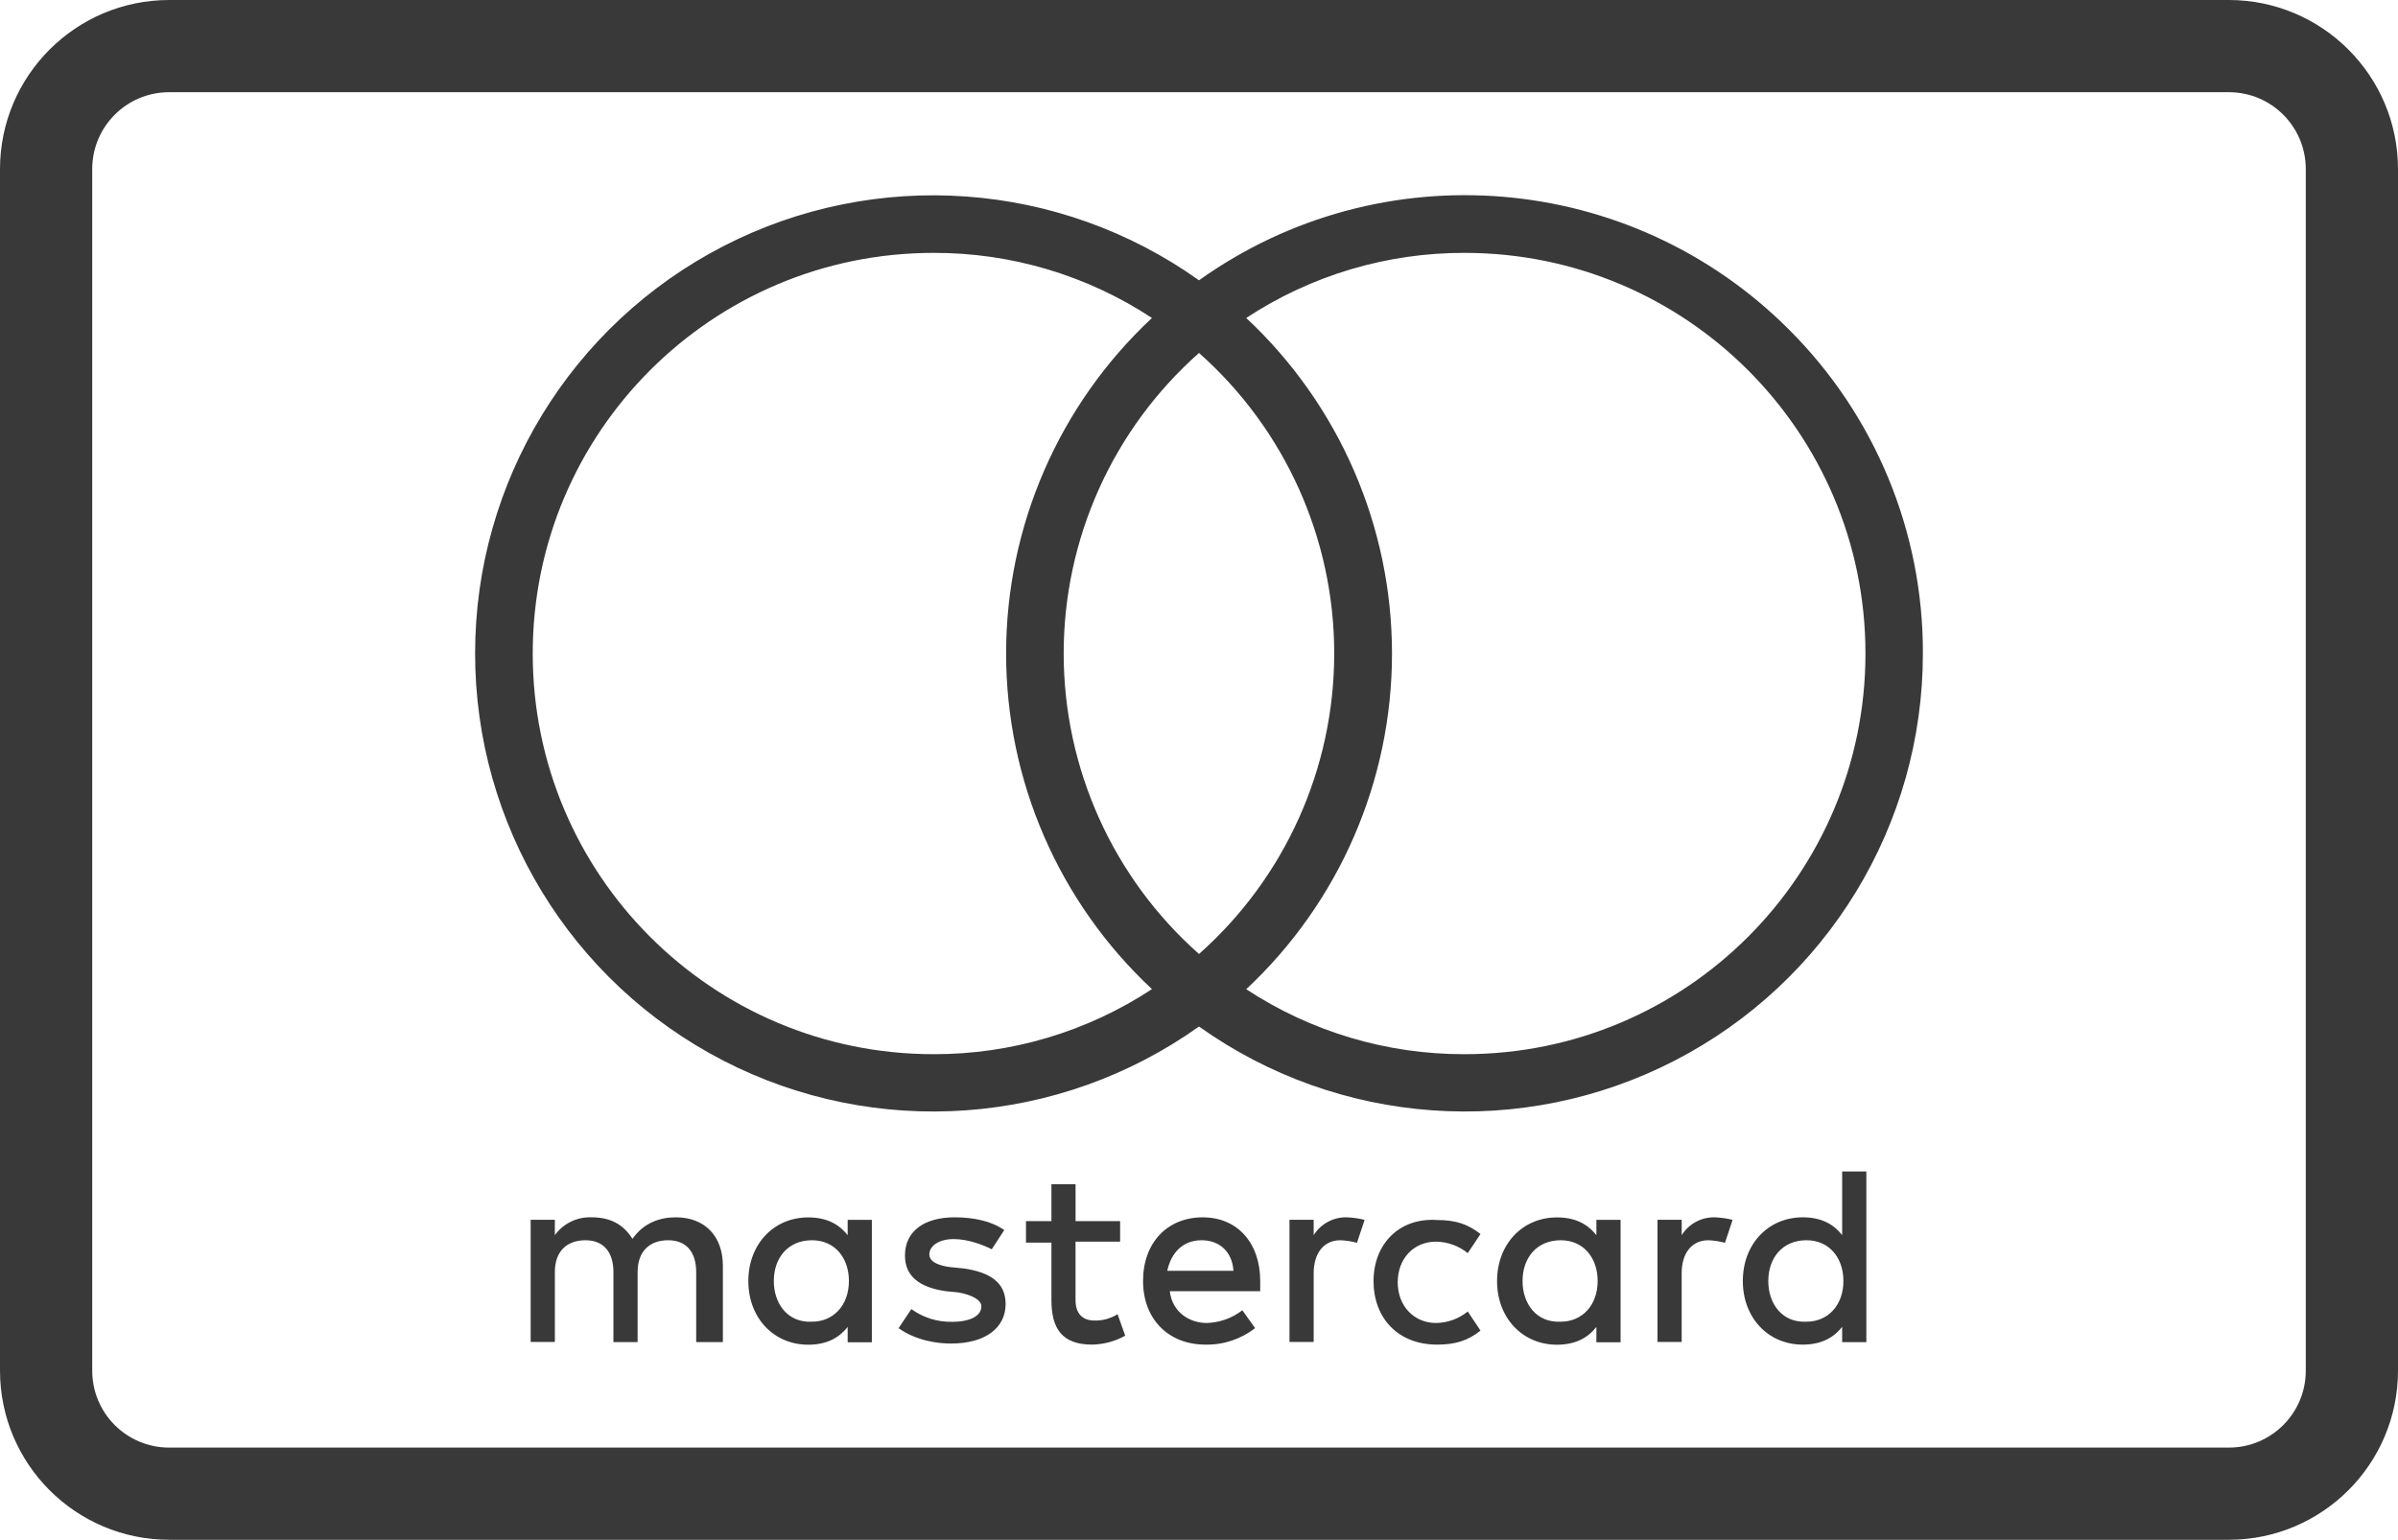
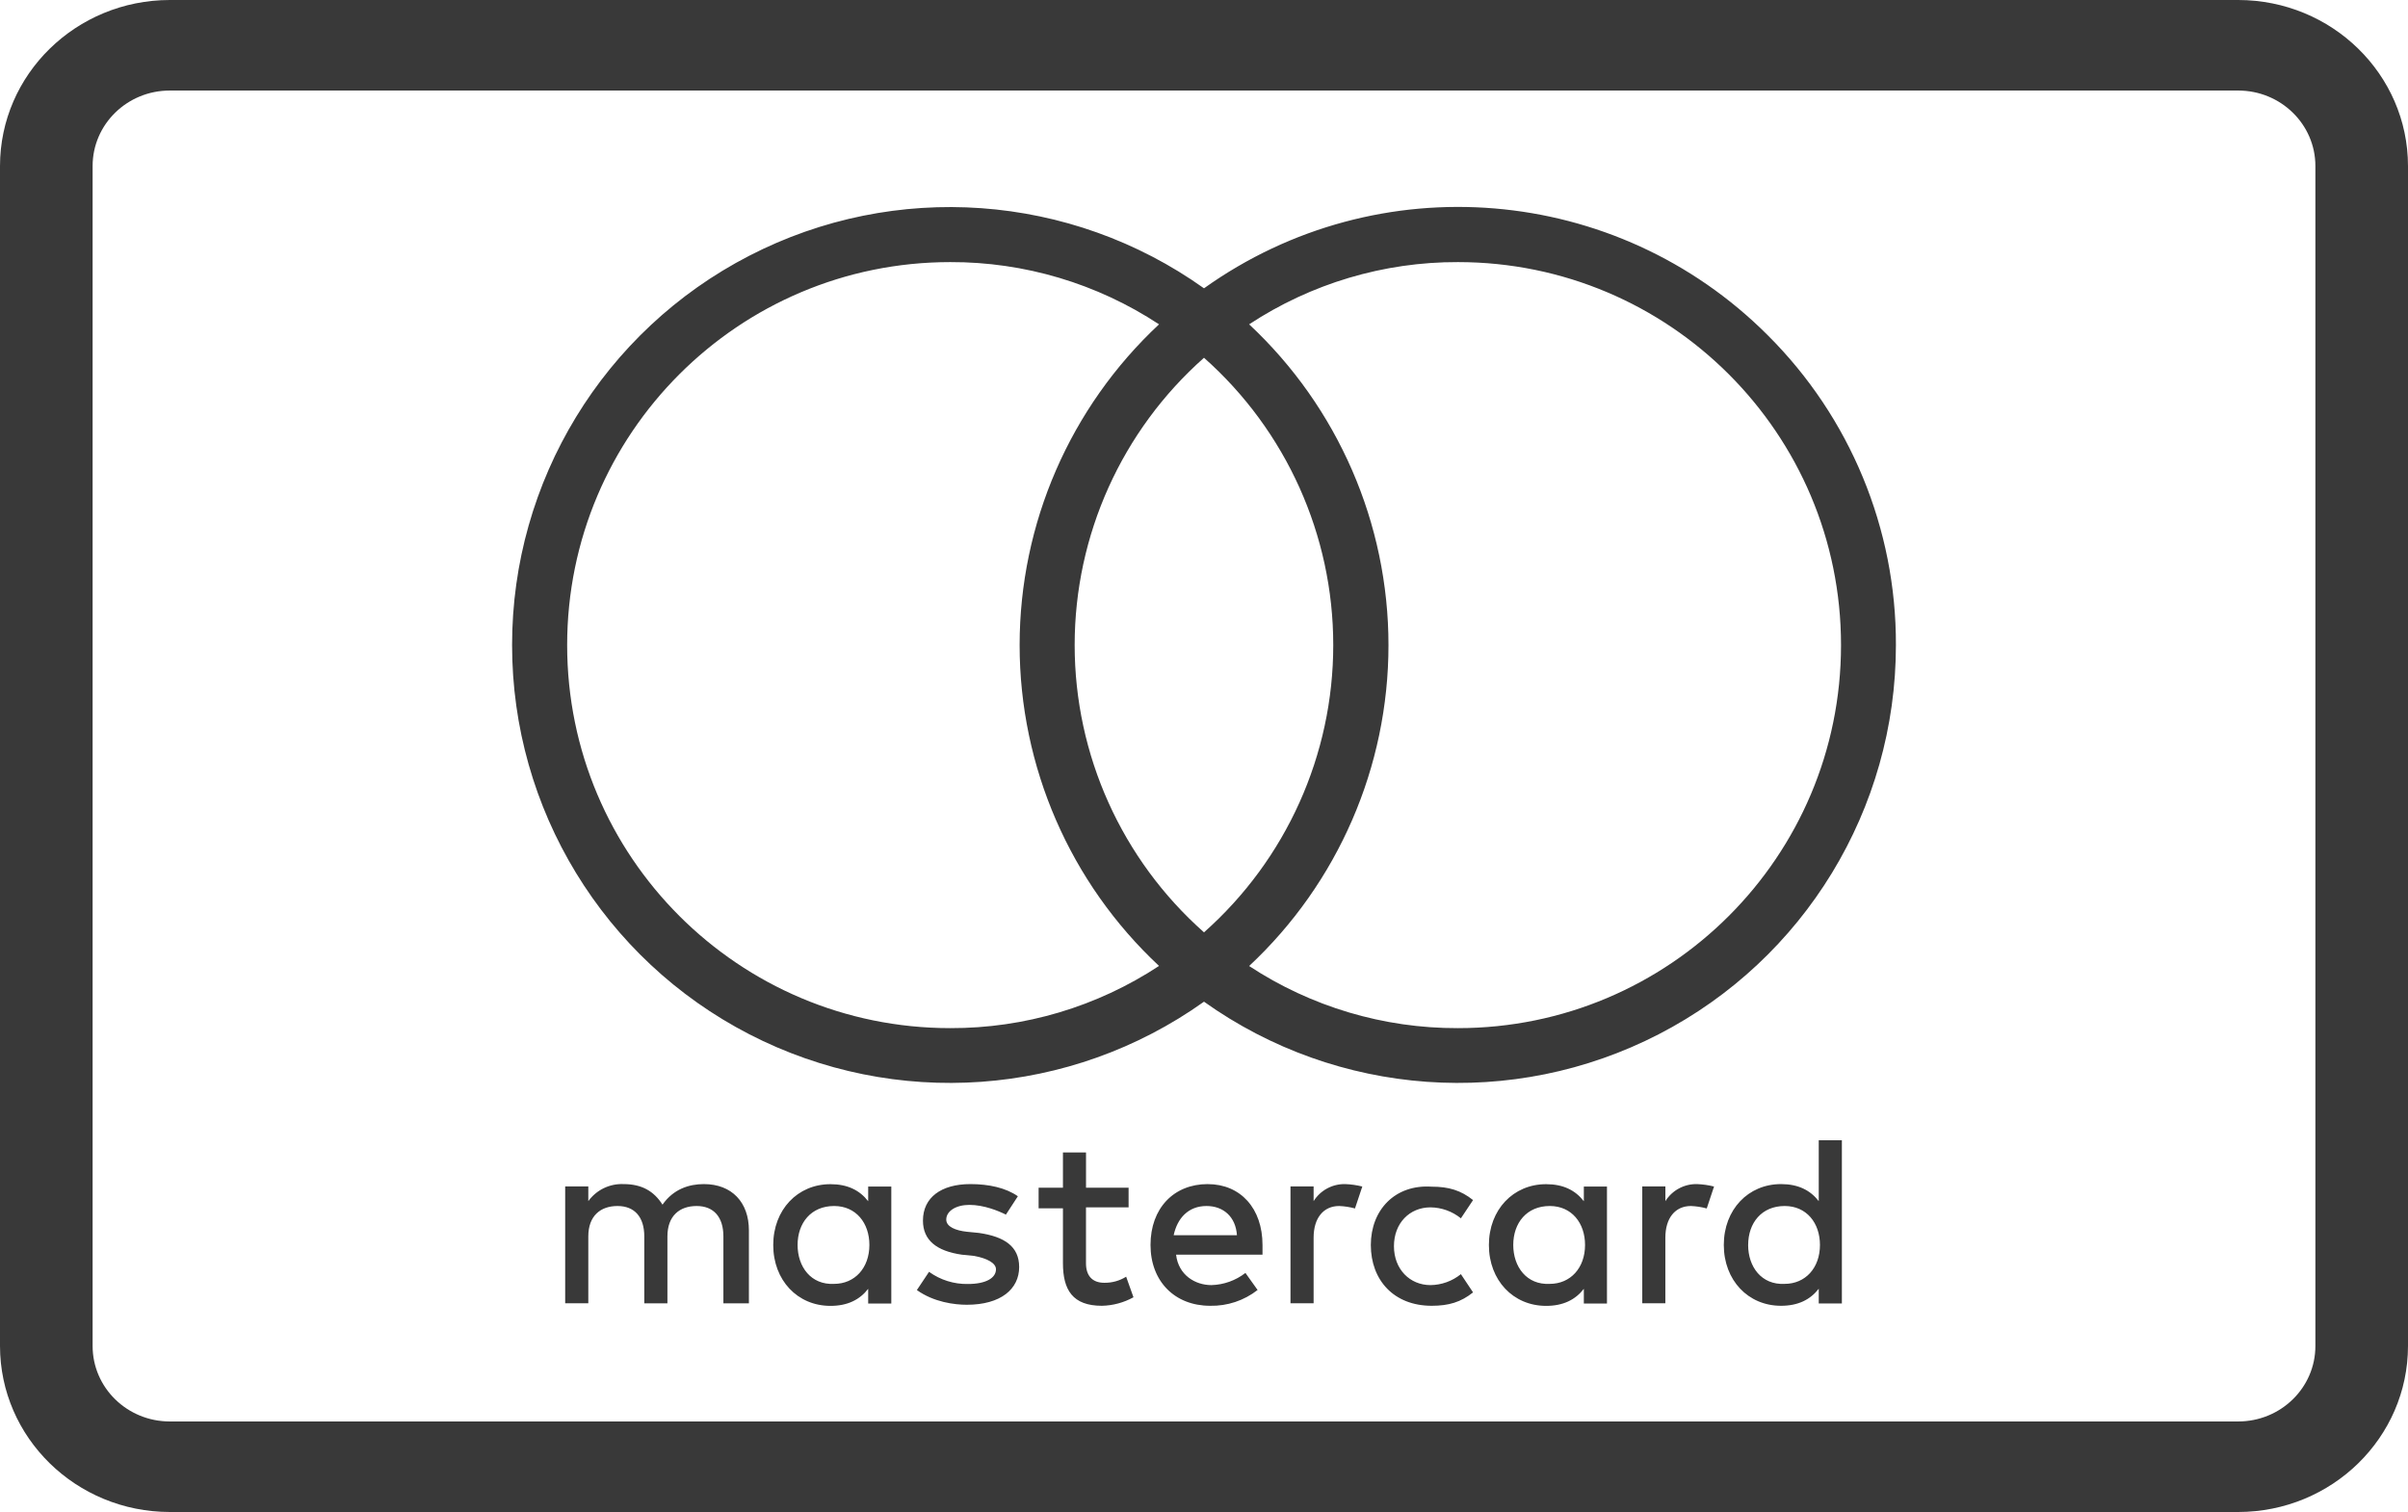
- <svg xmlns="http://www.w3.org/2000/svg" id="Layer_1" data-name="Layer 1" width="780" height="501" viewBox="0 0 780 501">
-   <path d="M725,501H55A55.06,55.06,0,0,1,0,446V55A55.06,55.06,0,0,1,55,0H725a55.06,55.06,0,0,1,55,55V446A55.06,55.06,0,0,1,725,501ZM55,30A25,25,0,0,0,30,55V446a25,25,0,0,0,25,25H725a25,25,0,0,0,25-25V55a25,25,0,0,0-25-25Z" fill="#393939" />
-   <path d="M235.13,436.67V411.82c0-9.53-5.8-15.74-15.32-15.74-5,0-10.35,1.66-14.08,7-2.9-4.56-7-7-13.25-7a14.07,14.07,0,0,0-12,5.8v-5h-7.87v39.76h7.87V413.89c0-7,4.14-10.35,9.94-10.35s9.11,3.73,9.11,10.35v22.78h7.87V413.89c0-7,4.14-10.35,9.94-10.35s9.11,3.73,9.11,10.35v22.78Zm129.22-39.35h-14.5v-12H342v12h-8.28v7H342V423c0,9.11,3.31,14.5,13.25,14.5A23.17,23.17,0,0,0,366,434.6l-2.49-7a13.63,13.63,0,0,1-7.46,2.07c-4.14,0-6.21-2.49-6.21-6.63V404h14.5v-6.63Zm73.72-1.24a12.39,12.39,0,0,0-10.77,5.8v-5h-7.87v39.76h7.87V414.31c0-6.63,3.31-10.77,8.7-10.77a24.24,24.24,0,0,1,5.38.83l2.49-7.46a28,28,0,0,0-5.8-.83Zm-111.41,4.14c-4.14-2.9-9.94-4.14-16.15-4.14-9.94,0-16.15,4.56-16.15,12.43,0,6.63,4.56,10.35,13.25,11.6l4.14.41c4.56.83,7.46,2.49,7.46,4.56,0,2.9-3.31,5-9.53,5a21.84,21.84,0,0,1-13.25-4.14l-4.14,6.21c5.8,4.14,12.84,5,17,5,11.6,0,17.81-5.38,17.81-12.84,0-7-5-10.35-13.67-11.6l-4.14-.41c-3.73-.41-7-1.66-7-4.14,0-2.9,3.31-5,7.87-5,5,0,9.94,2.07,12.43,3.31Zm120.11,16.57c0,12,7.87,20.71,20.71,20.71,5.8,0,9.94-1.24,14.08-4.56l-4.14-6.21a16.74,16.74,0,0,1-10.35,3.73c-7,0-12.43-5.38-12.43-13.25S460,404,467.07,404a16.74,16.74,0,0,1,10.35,3.73l4.14-6.21c-4.14-3.31-8.28-4.56-14.08-4.56-12.43-.83-20.71,7.87-20.71,19.88h0Zm-55.5-20.71c-11.6,0-19.47,8.28-19.47,20.71s8.28,20.71,20.29,20.71a25.33,25.33,0,0,0,16.15-5.38l-4.14-5.8a19.79,19.79,0,0,1-11.6,4.14c-5.38,0-11.18-3.31-12-10.35h29.41v-3.31c0-12.43-7.46-20.71-18.64-20.71h0Zm-.41,7.46c5.8,0,9.94,3.73,10.35,9.94H379.68c1.24-5.8,5-9.94,11.18-9.94ZM283.59,416.79V396.91h-7.87v5c-2.9-3.73-7-5.8-12.84-5.8-11.18,0-19.47,8.7-19.47,20.71s8.28,20.71,19.47,20.71c5.8,0,9.94-2.07,12.84-5.8v5h7.87V416.79Zm-31.89,0c0-7.46,4.56-13.25,12.43-13.25,7.46,0,12,5.8,12,13.25,0,7.87-5,13.25-12,13.25-7.87.41-12.43-5.8-12.43-13.25Zm306.08-20.71a12.39,12.39,0,0,0-10.77,5.8v-5h-7.87v39.76H547V414.31c0-6.63,3.31-10.77,8.7-10.77a24.24,24.24,0,0,1,5.38.83l2.49-7.46a28,28,0,0,0-5.8-.83Zm-30.65,20.71V396.91h-7.87v5c-2.9-3.73-7-5.8-12.84-5.8-11.18,0-19.47,8.7-19.47,20.71s8.28,20.71,19.47,20.71c5.8,0,9.94-2.07,12.84-5.8v5h7.87V416.79Zm-31.89,0c0-7.46,4.56-13.25,12.43-13.25,7.46,0,12,5.8,12,13.25,0,7.87-5,13.25-12,13.25-7.87.41-12.43-5.8-12.43-13.25Zm111.83,0V381.17h-7.87v20.71c-2.9-3.73-7-5.8-12.84-5.8-11.18,0-19.47,8.7-19.47,20.71s8.28,20.71,19.47,20.71c5.8,0,9.94-2.07,12.84-5.8v5h7.87V416.79Zm-31.89,0c0-7.46,4.56-13.25,12.43-13.25,7.46,0,12,5.8,12,13.25,0,7.87-5,13.25-12,13.25C579.73,430.46,575.17,424.25,575.17,416.79Z" fill="#393939" />
-   <path d="M581.82,107.15A148.91,148.91,0,0,0,390,91.2,149,149,0,0,0,154.54,212.6,149,149,0,0,0,390,334,149,149,0,0,0,625.46,212.6,148.15,148.15,0,0,0,581.82,107.15ZM390,310.4a130.62,130.62,0,0,1,0-195.56,130.68,130.68,0,0,1,0,195.56ZM303.64,343a130.36,130.36,0,1,1,0-260.72,128.53,128.53,0,0,1,71.06,21.18,149.36,149.36,0,0,0,0,218.37A128.53,128.53,0,0,1,303.64,343Zm172.72,0a128.53,128.53,0,0,1-71-21.14,149.45,149.45,0,0,0,0-218.4,128.53,128.53,0,0,1,71.06-21.18,130.36,130.36,0,0,1,0,260.72Z" fill="#393939" />
+ <svg xmlns="http://www.w3.org/2000/svg" width="750" height="471">
+   <g fill="#393939" fill-rule="nonzero">
+     <path d="M697.115 471H52.885C23.69 470.969.032 447.837 0 419.293V51.707C.032 23.163 23.69.03 52.885 0h644.23C726.31.031 749.968 23.163 750 51.707v367.586c-.032 28.544-23.69 51.676-52.885 51.707zM52.885 28.204c-13.276 0-24.039 10.522-24.039 23.503v367.586c0 12.98 10.763 23.503 24.039 23.503h644.23c13.276 0 24.039-10.522 24.039-23.503V51.707c0-12.98-10.763-23.503-24.039-23.503H52.885z" />
+     <path d="M233.255 406.003V383.26c0-8.722-5.309-14.406-14.022-14.406-4.576 0-9.473 1.52-12.887 6.407-2.654-4.174-6.407-6.407-12.127-6.407a12.878 12.878 0 0 0-10.983 5.308v-4.576h-7.203v36.39h7.203v-20.821c0-6.407 3.79-9.473 9.098-9.473 5.308 0 8.338 3.414 8.338 9.473v20.85h7.203v-20.85c0-6.407 3.789-9.473 9.097-9.473 5.309 0 8.338 3.414 8.338 9.473v20.85h7.945zm118.269-36.015h-13.271v-10.983h-7.185v10.983h-7.579v6.407h7.579v17.097c0 8.337 3.03 13.27 12.127 13.27a21.206 21.206 0 0 0 9.839-2.654l-2.28-6.406a12.475 12.475 0 0 1-6.827 1.894c-3.789 0-5.684-2.279-5.684-6.068v-17.426h13.272v-6.068l.009-.046zm67.472-1.135a11.34 11.34 0 0 0-9.857 5.308v-4.576h-7.203v36.39h7.203v-20.437c0-6.068 3.03-9.857 7.963-9.857 1.664.067 3.316.322 4.924.76l2.279-6.828a25.627 25.627 0 0 0-5.309-.76zm-101.968 3.789c-3.79-2.654-9.098-3.79-14.782-3.79-9.097 0-14.78 4.174-14.78 11.377 0 6.069 4.173 9.473 12.126 10.617l3.79.376c4.173.76 6.827 2.279 6.827 4.173 0 2.654-3.03 4.577-8.722 4.577a19.99 19.99 0 0 1-12.127-3.79l-3.79 5.684c5.309 3.79 11.752 4.576 15.56 4.576 10.617 0 16.3-4.924 16.3-11.751 0-6.407-4.576-9.473-12.511-10.617l-3.79-.376c-3.413-.375-6.406-1.519-6.406-3.789 0-2.654 3.03-4.576 7.203-4.576 4.576 0 9.098 1.894 11.377 3.03l3.725-5.721zm109.931 15.166c0 10.983 7.203 18.955 18.955 18.955 5.308 0 9.098-1.135 12.887-4.174l-3.79-5.684a15.321 15.321 0 0 1-9.472 3.414c-6.407 0-11.377-4.924-11.377-12.127s4.906-12.09 11.377-12.09a15.321 15.321 0 0 1 9.473 3.414l3.789-5.684c-3.79-3.03-7.579-4.174-12.887-4.174-11.377-.76-18.955 7.203-18.955 18.196v-.046zm-50.797-18.955c-10.617 0-17.82 7.578-17.82 18.955 0 11.376 7.579 18.955 18.57 18.955a23.183 23.183 0 0 0 14.782-4.924l-3.789-5.309a18.113 18.113 0 0 1-10.617 3.79c-4.924 0-10.232-3.03-10.983-9.474h26.918v-3.03c0-11.376-6.828-18.954-17.06-18.954v-.01zm-.375 6.828c5.309 0 9.098 3.414 9.473 9.097h-19.705c1.134-5.308 4.576-9.097 10.232-9.097zm-98.18 12.127v-18.195h-7.202v4.576c-2.654-3.414-6.407-5.309-11.752-5.309-10.233 0-17.82 7.963-17.82 18.955 0 10.992 7.578 18.955 17.82 18.955 5.308 0 9.098-1.894 11.752-5.308v4.576h7.203v-18.25zm-29.187 0c0-6.828 4.174-12.127 11.377-12.127 6.828 0 10.983 5.308 10.983 12.127 0 7.203-4.576 12.127-10.983 12.127-7.203.375-11.377-5.309-11.377-12.127zm280.141-18.955a11.34 11.34 0 0 0-9.857 5.308v-4.576h-7.203v36.39h7.194v-20.437c0-6.068 3.03-9.857 7.963-9.857 1.664.067 3.316.322 4.924.76l2.279-6.828a25.627 25.627 0 0 0-5.309-.76h.01zm-28.052 18.955v-18.195h-7.203v4.576c-2.654-3.414-6.407-5.309-11.752-5.309-10.233 0-17.82 7.963-17.82 18.955 0 10.992 7.578 18.955 17.82 18.955 5.308 0 9.098-1.894 11.752-5.308v4.576h7.203v-18.25zm-29.188 0c0-6.828 4.174-12.127 11.377-12.127 6.828 0 10.983 5.308 10.983 12.127 0 7.203-4.576 12.127-10.983 12.127-7.203.375-11.377-5.309-11.377-12.127zm102.353 0v-32.602h-7.203v18.955c-2.654-3.414-6.407-5.308-11.752-5.308-10.232 0-17.82 7.963-17.82 18.955 0 10.992 7.579 18.955 17.82 18.955 5.309 0 9.098-1.895 11.752-5.309v4.577h7.203v-18.223zm-29.187 0c0-6.828 4.173-12.127 11.376-12.127 6.828 0 10.983 5.308 10.983 12.127 0 7.203-4.576 12.127-10.983 12.127-7.212.384-11.385-5.3-11.385-12.127h.009zM550.564 104.408C503.474 57.291 429.225 51.118 375 89.81c-41.587-29.63-96.242-33.545-141.627-10.145-45.386 23.4-73.896 70.194-73.879 121.257-.017 51.063 28.493 97.857 73.879 121.257 45.385 23.4 100.04 19.485 141.627-10.145 41.587 29.63 96.242 33.545 141.627 10.145 45.386-23.4 73.896-70.194 73.879-121.257a135.595 135.595 0 0 0-39.942-96.514zM375 290.434a119.55 119.55 0 0 1 0-178.987 119.605 119.605 0 0 1 0 178.987zm-79.041 29.837c-65.895 0-119.313-53.418-119.313-119.312 0-65.895 53.418-119.313 119.313-119.313a117.638 117.638 0 0 1 65.038 19.385 136.702 136.702 0 0 0 0 199.864 117.638 117.638 0 0 1-65.038 19.376zm158.082 0a117.638 117.638 0 0 1-64.983-19.348 136.785 136.785 0 0 0 0-199.892 117.638 117.638 0 0 1 65.038-19.385c65.895 0 119.313 53.418 119.313 119.313 0 65.894-53.418 119.312-119.313 119.312h-.055z" />
+   </g>
</svg>
